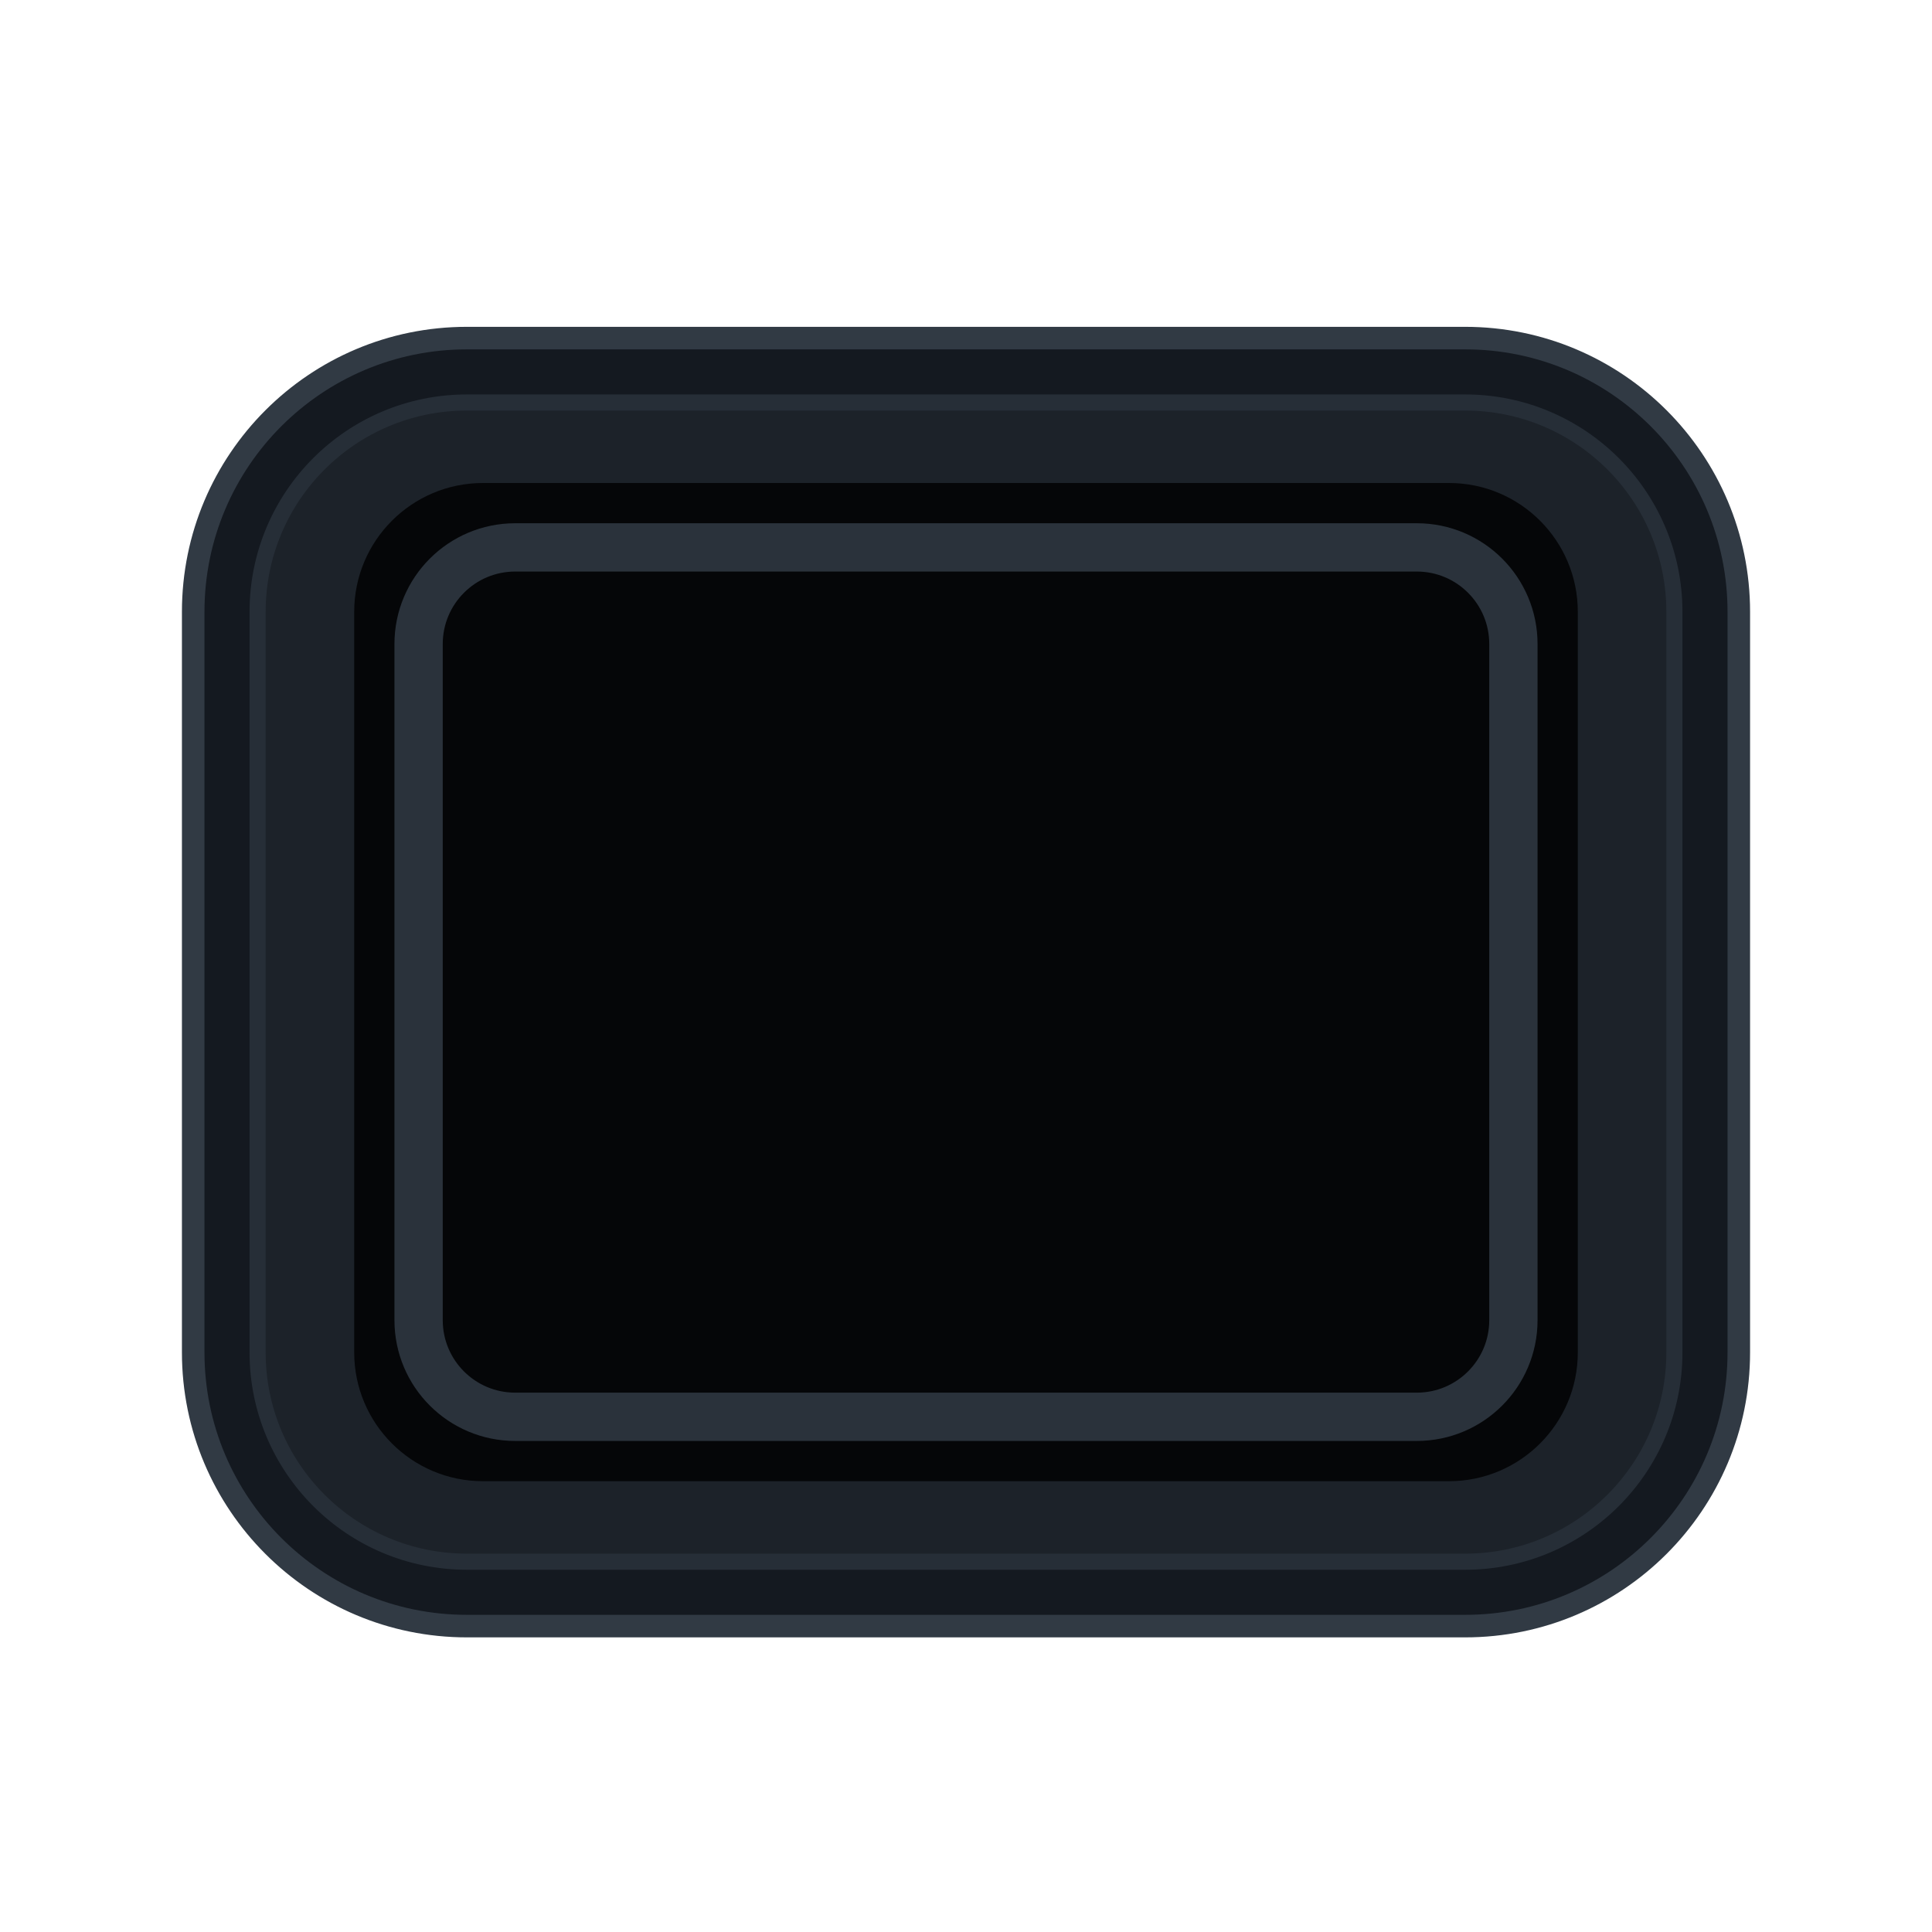
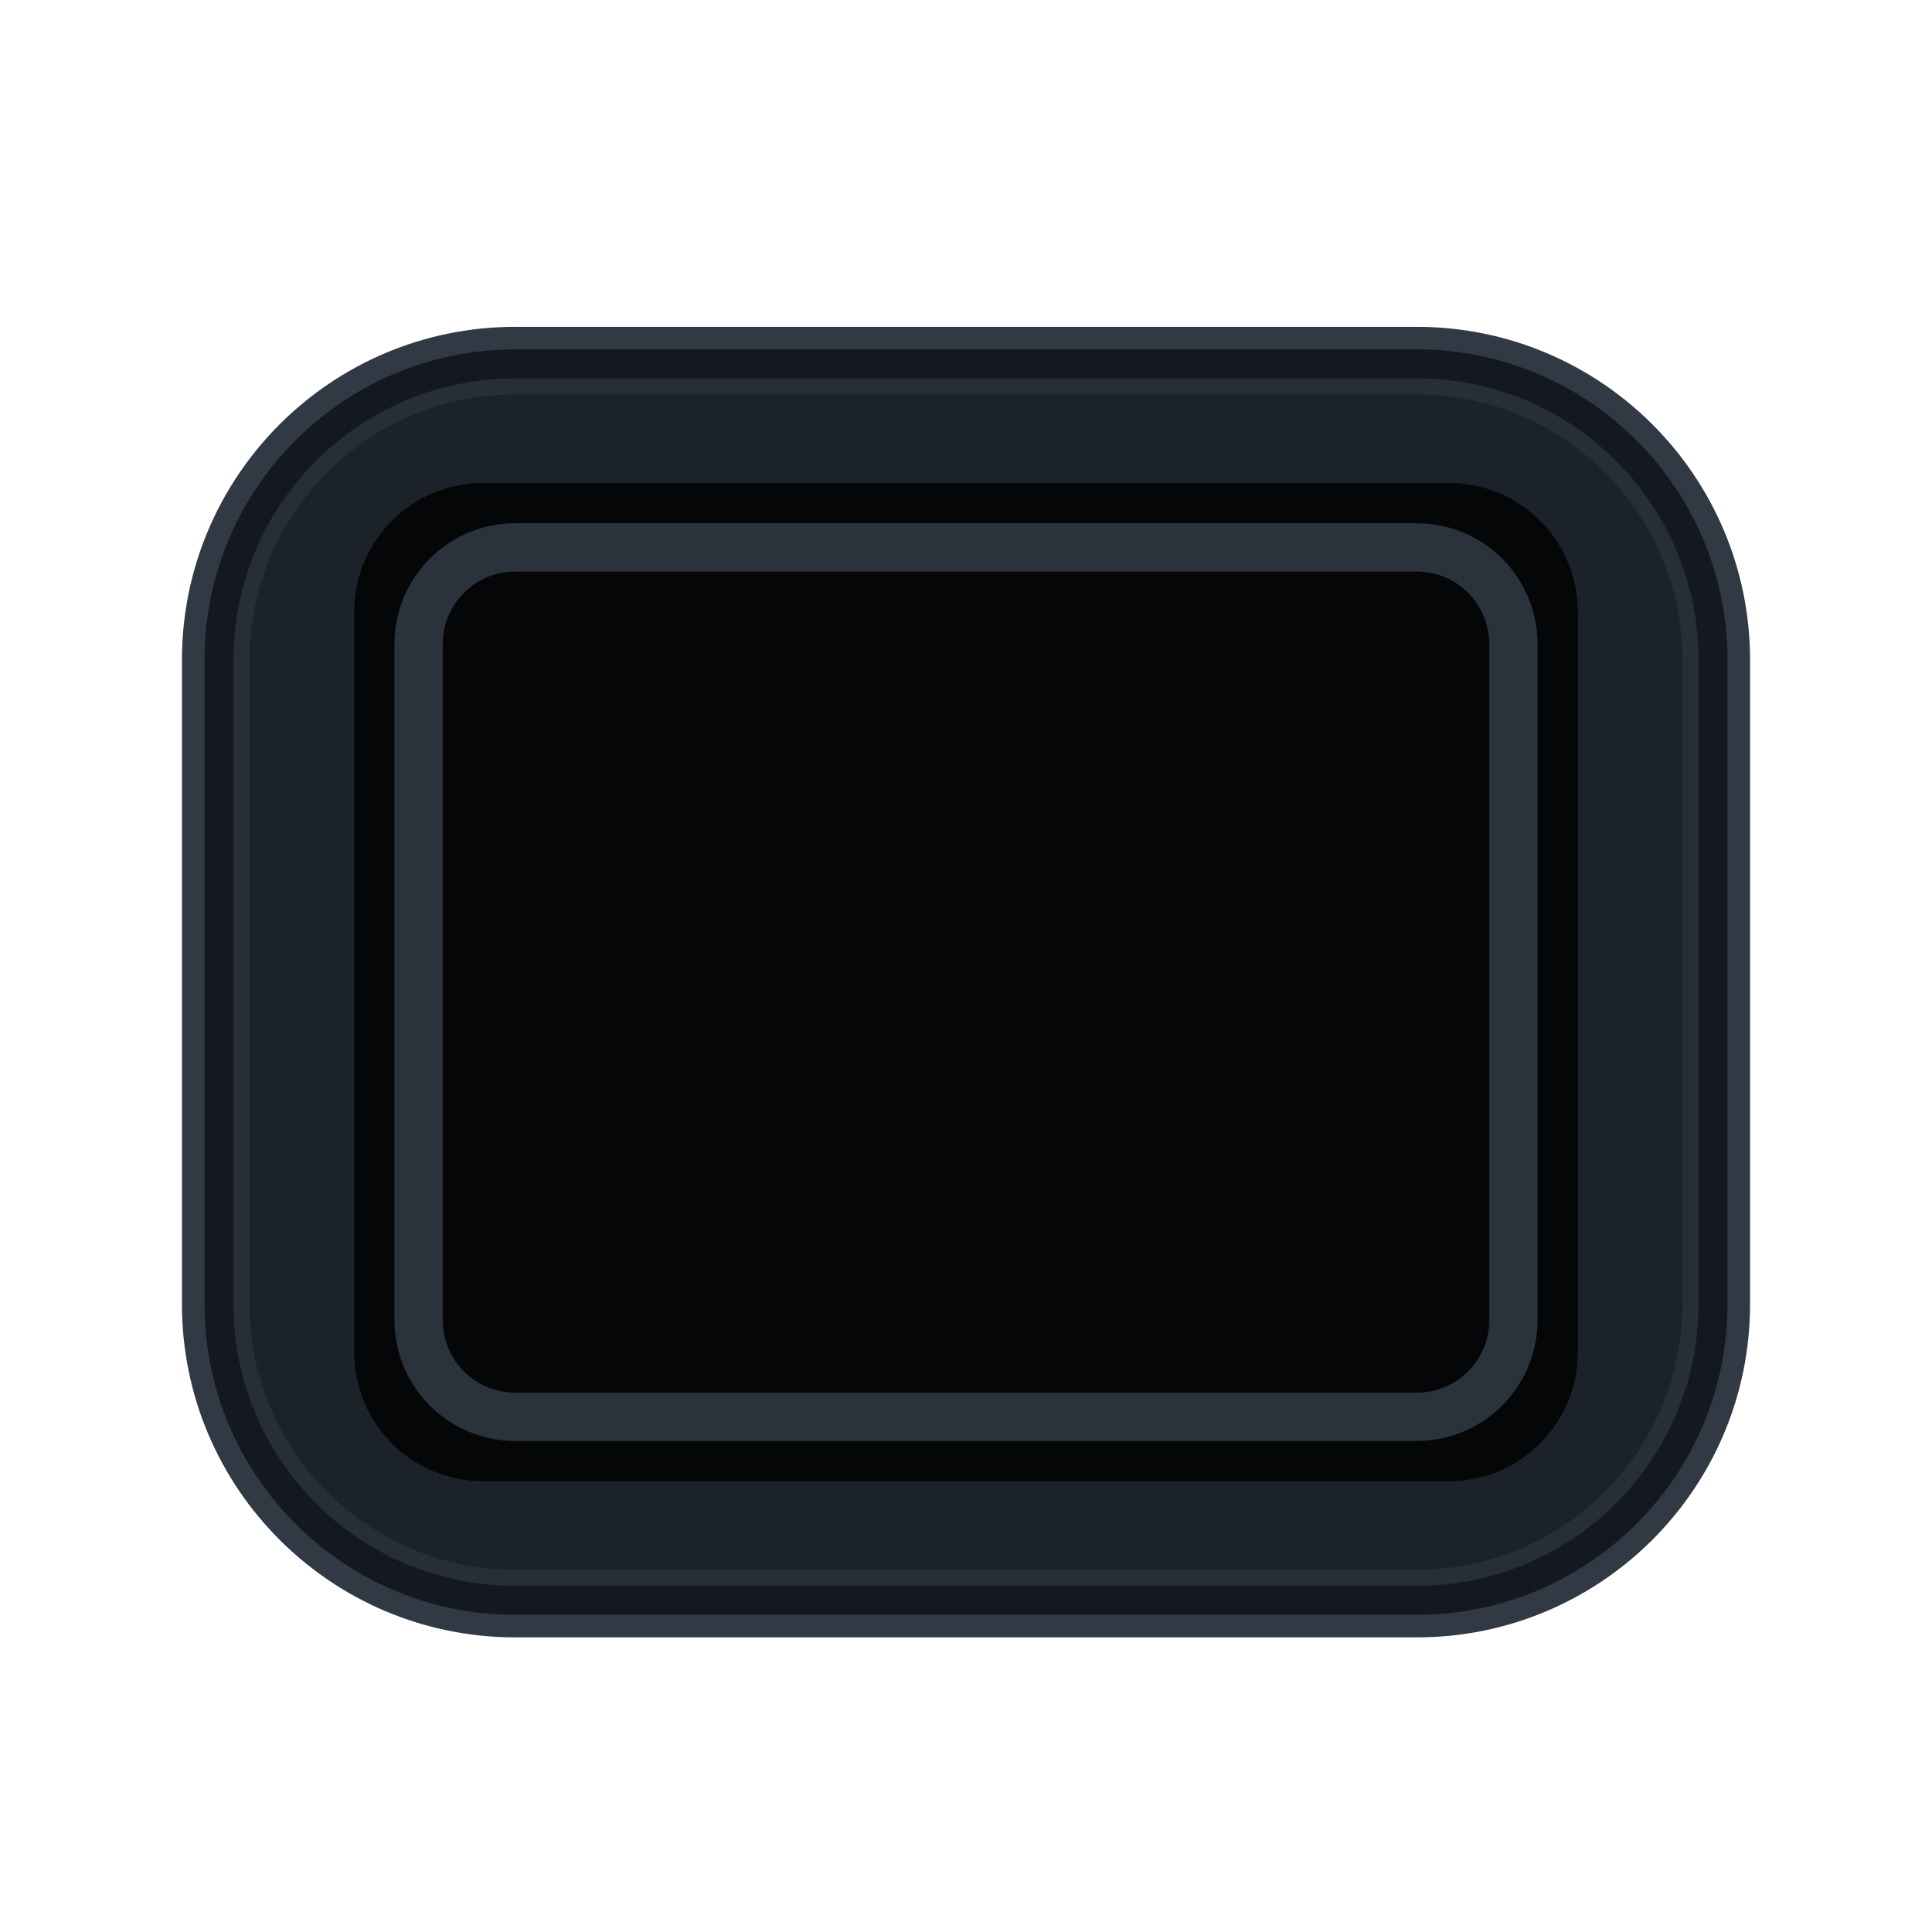
<svg xmlns="http://www.w3.org/2000/svg" viewBox="0 0 120 120">
-   <rect x="12" y="21" width="96" height="80" rx="17" fill="#141920" stroke="#313a44" stroke-width="1.4" />
-   <rect x="16" y="25" width="88" height="72" rx="13" fill="#1c2229" stroke="#262e37" stroke-width="1" />
+   <rect x="12" y="21" width="96" height="80" rx="20" fill="#141920" stroke="#313a44" stroke-width="1.4" />
+   <rect x="15" y="24" width="90" height="74" rx="17" fill="#1c2229" stroke="#262e37" stroke-width="1" />
  <rect x="22" y="30" width="76" height="62" rx="8" fill="#050608" />
  <rect x="26" y="34" width="68" height="54" rx="6" fill="none" stroke="#2a323b" stroke-width="3" />
</svg>
